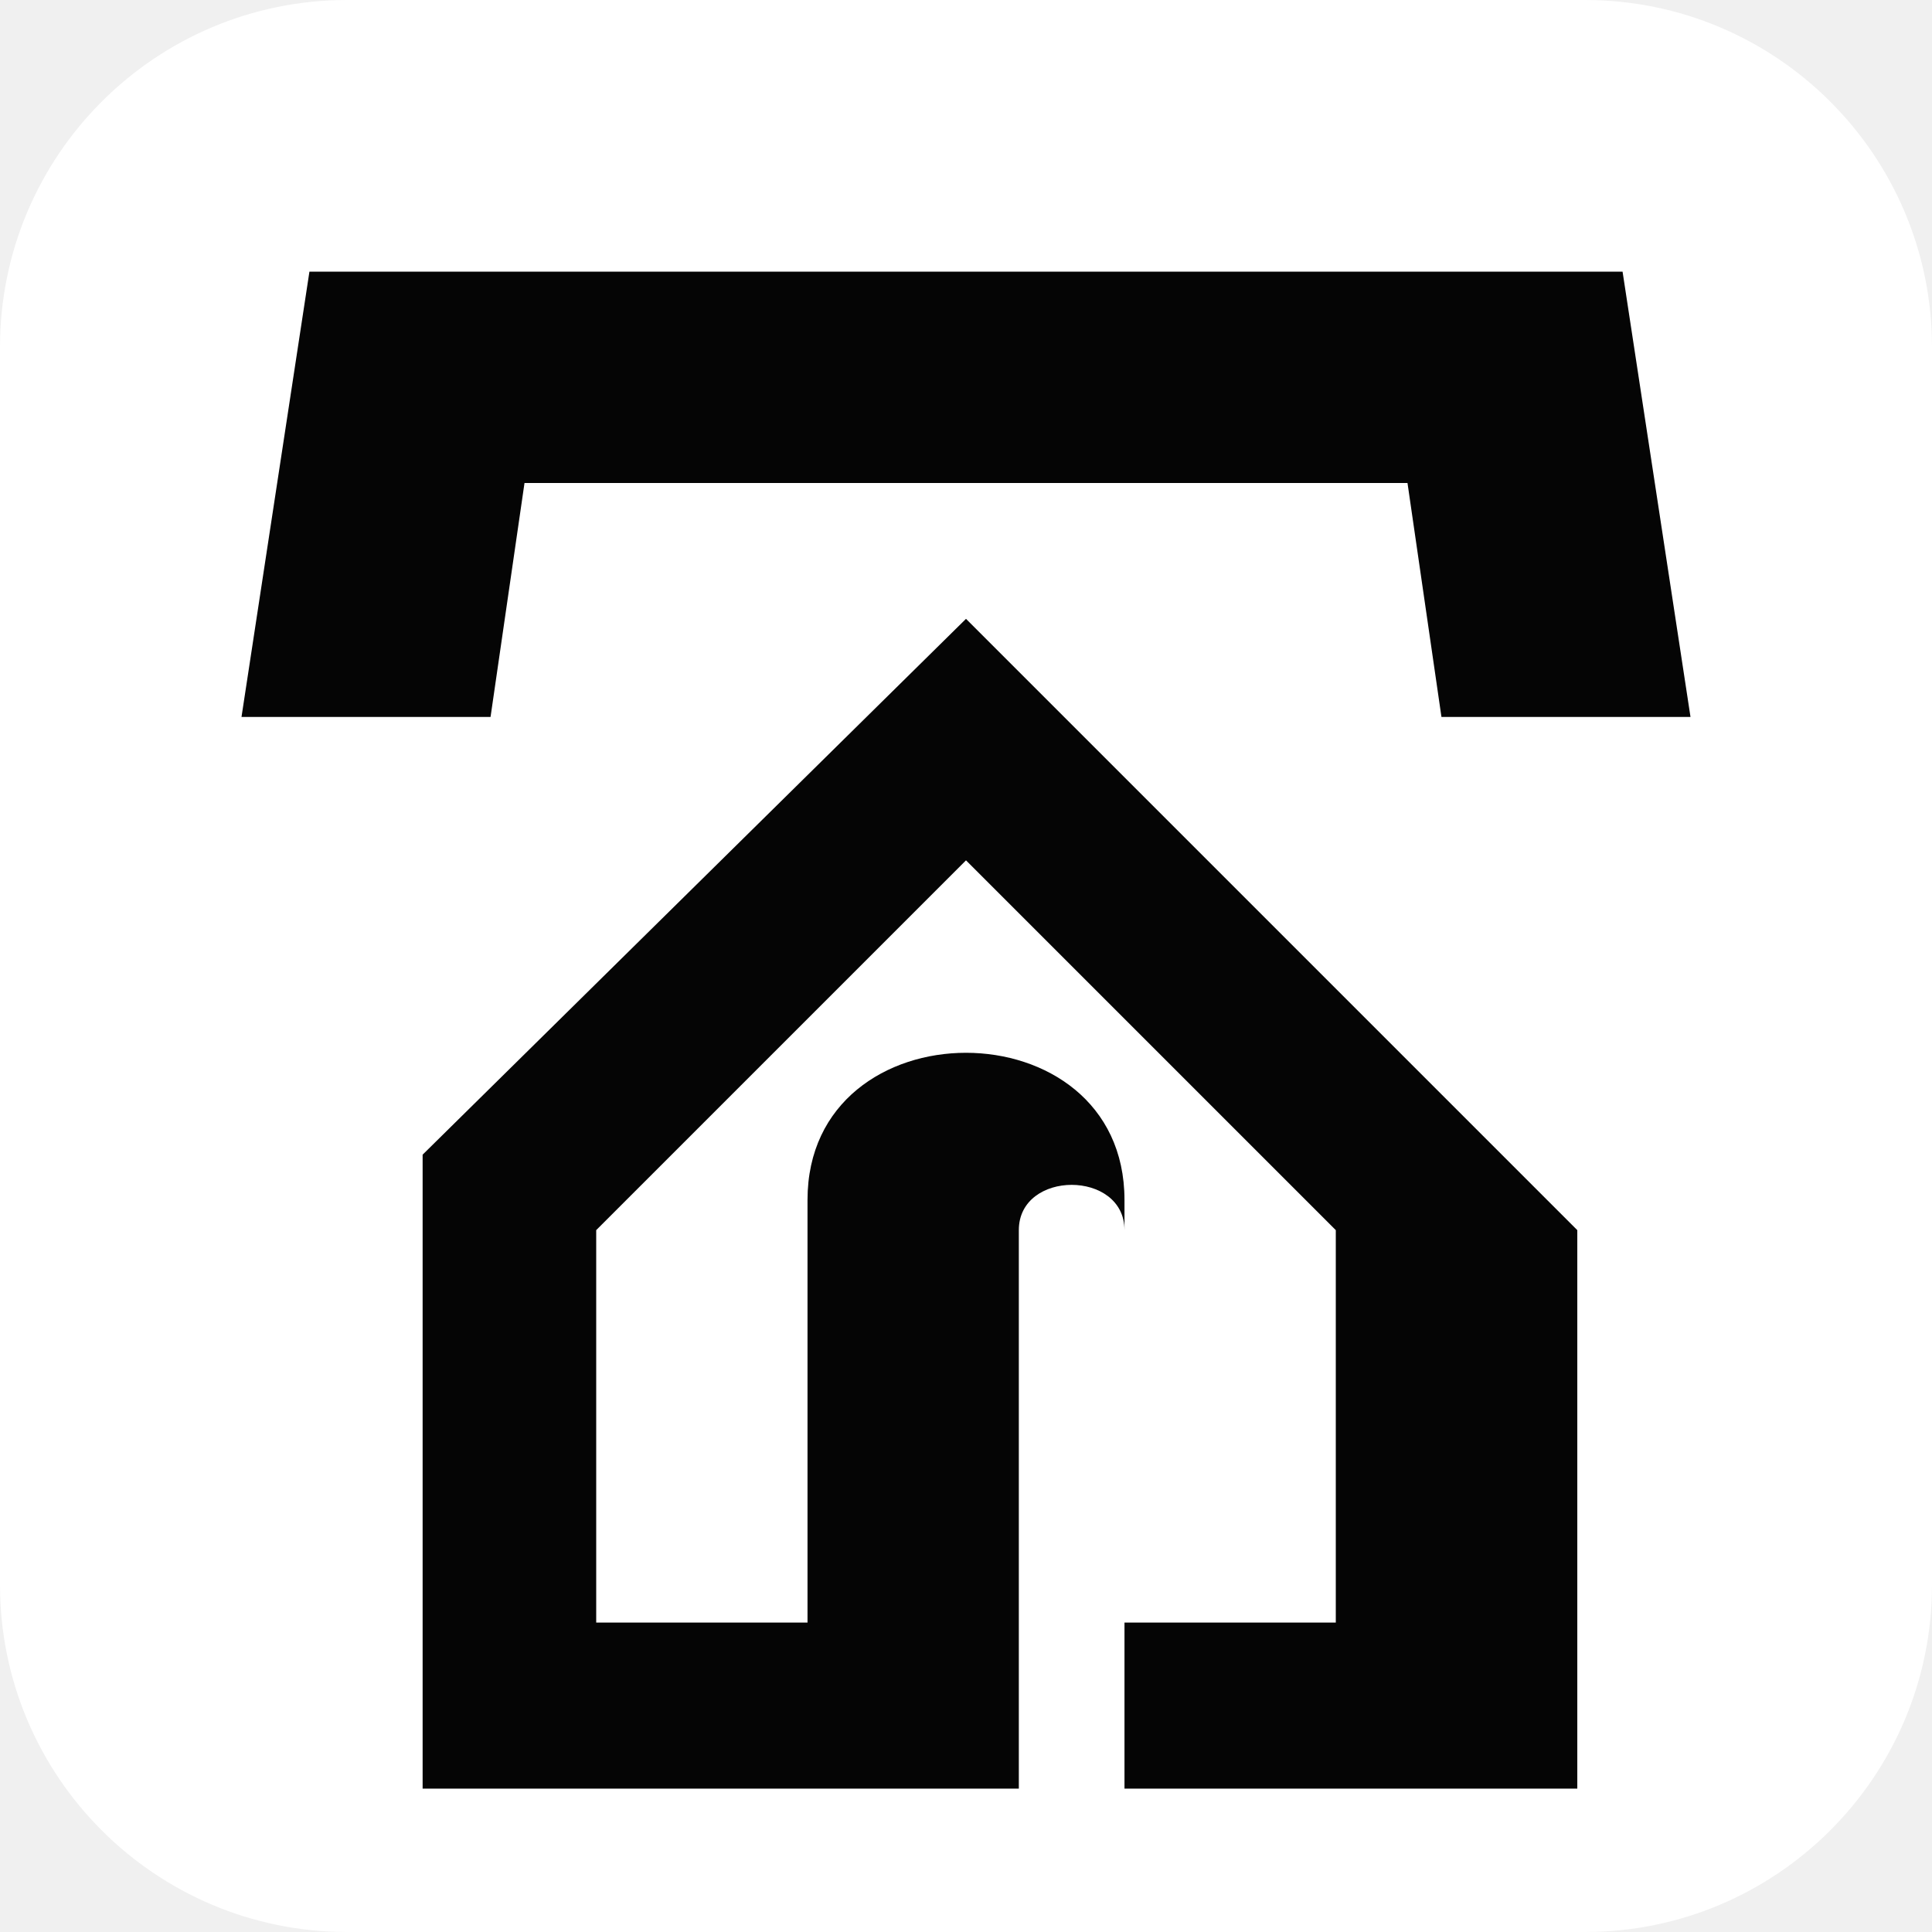
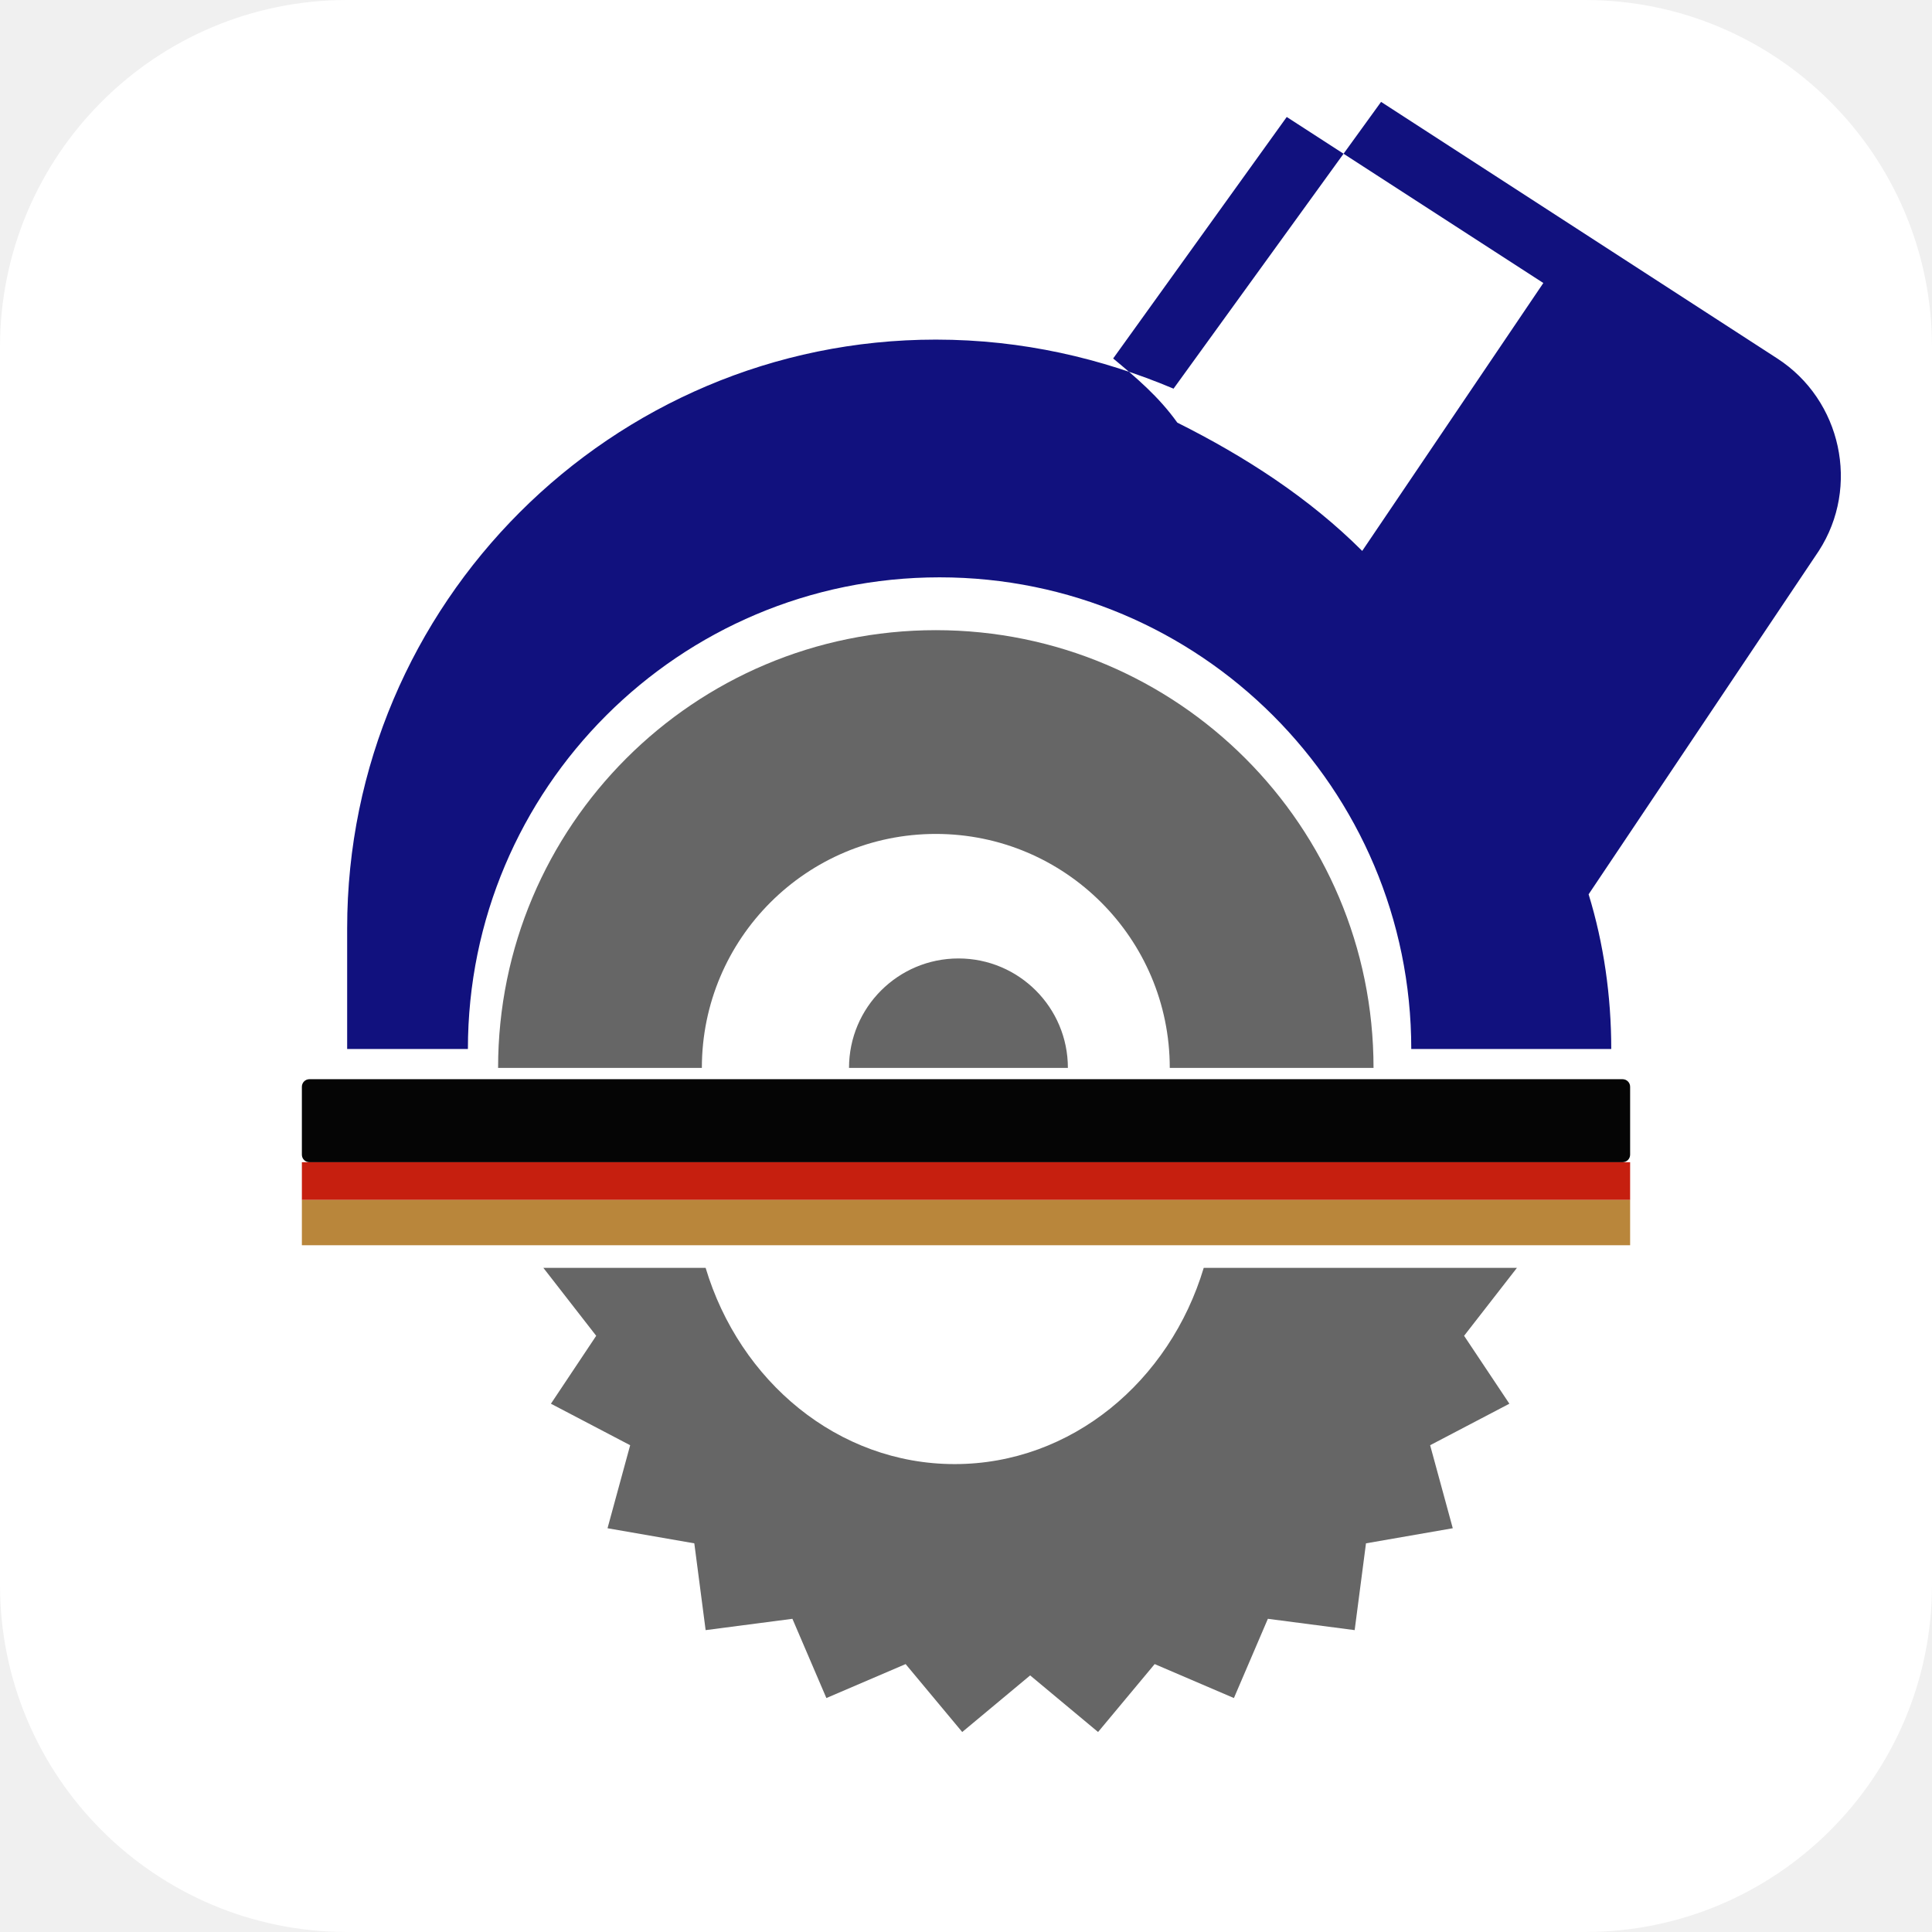
<svg xmlns="http://www.w3.org/2000/svg" viewBox="0 0 512 512">
-   <rect width="512" height="512" rx="92" fill="#fff" />
-   <path fill="#050505" d="M82 72h348l18 118h-66l-9-62H139l-9 62H64L82 72Zm174 92 94 94-32 32-62-62-98 98v104h56V318c0-52 84-52 84 0v112h56V326l-58-58 32-32 90 90v148H298V326c0-16-28-16-28 0v148H112V306l144-142Z" />
+   <rect width="512" height="512" rx="92" fill="#ffffff" />
+   <path fill="#11117e" d="M92 246c0-86 70-156 156-156 23 0 44 5 63 13l55-76 105 68c17 11 22 34 11 51l-61 91c4 13 6 27 6 41H374c0-69-56-125-125-125S124 209 124 278H92c0-11 0-21 0-32Zm220-134c18 9 35 20 49 34l48-71-68-44-46 64c6 5 12 10 17 17Z" />
+   <path fill="#666666" d="M132 283a116 116 0 0 1 232 0h-54a62 62 0 0 0-124 0h-54Zm93 0a29 29 0 0 1 58 0h-58Z" />
+   <rect x="80" y="286" width="352" height="22" rx="2" fill="#050505" />
+   <rect x="80" y="308" width="352" height="10" fill="#c61f0f" />
+   <rect x="80" y="318" width="352" height="12" fill="#b9863b" />
+   <path fill="#666666" d="M104 336h83c9 30 35 52 66 52s57-22 66-52h83l-14 18 12 18-21 11 6 22-23 4-3 23-23-3-9 21-21-9-15 18-18-15-18 15-15-18-21 9-9-21-23 3-3-23-23-4 6-22-21-11 12-18-14-18Z" />
</svg>
